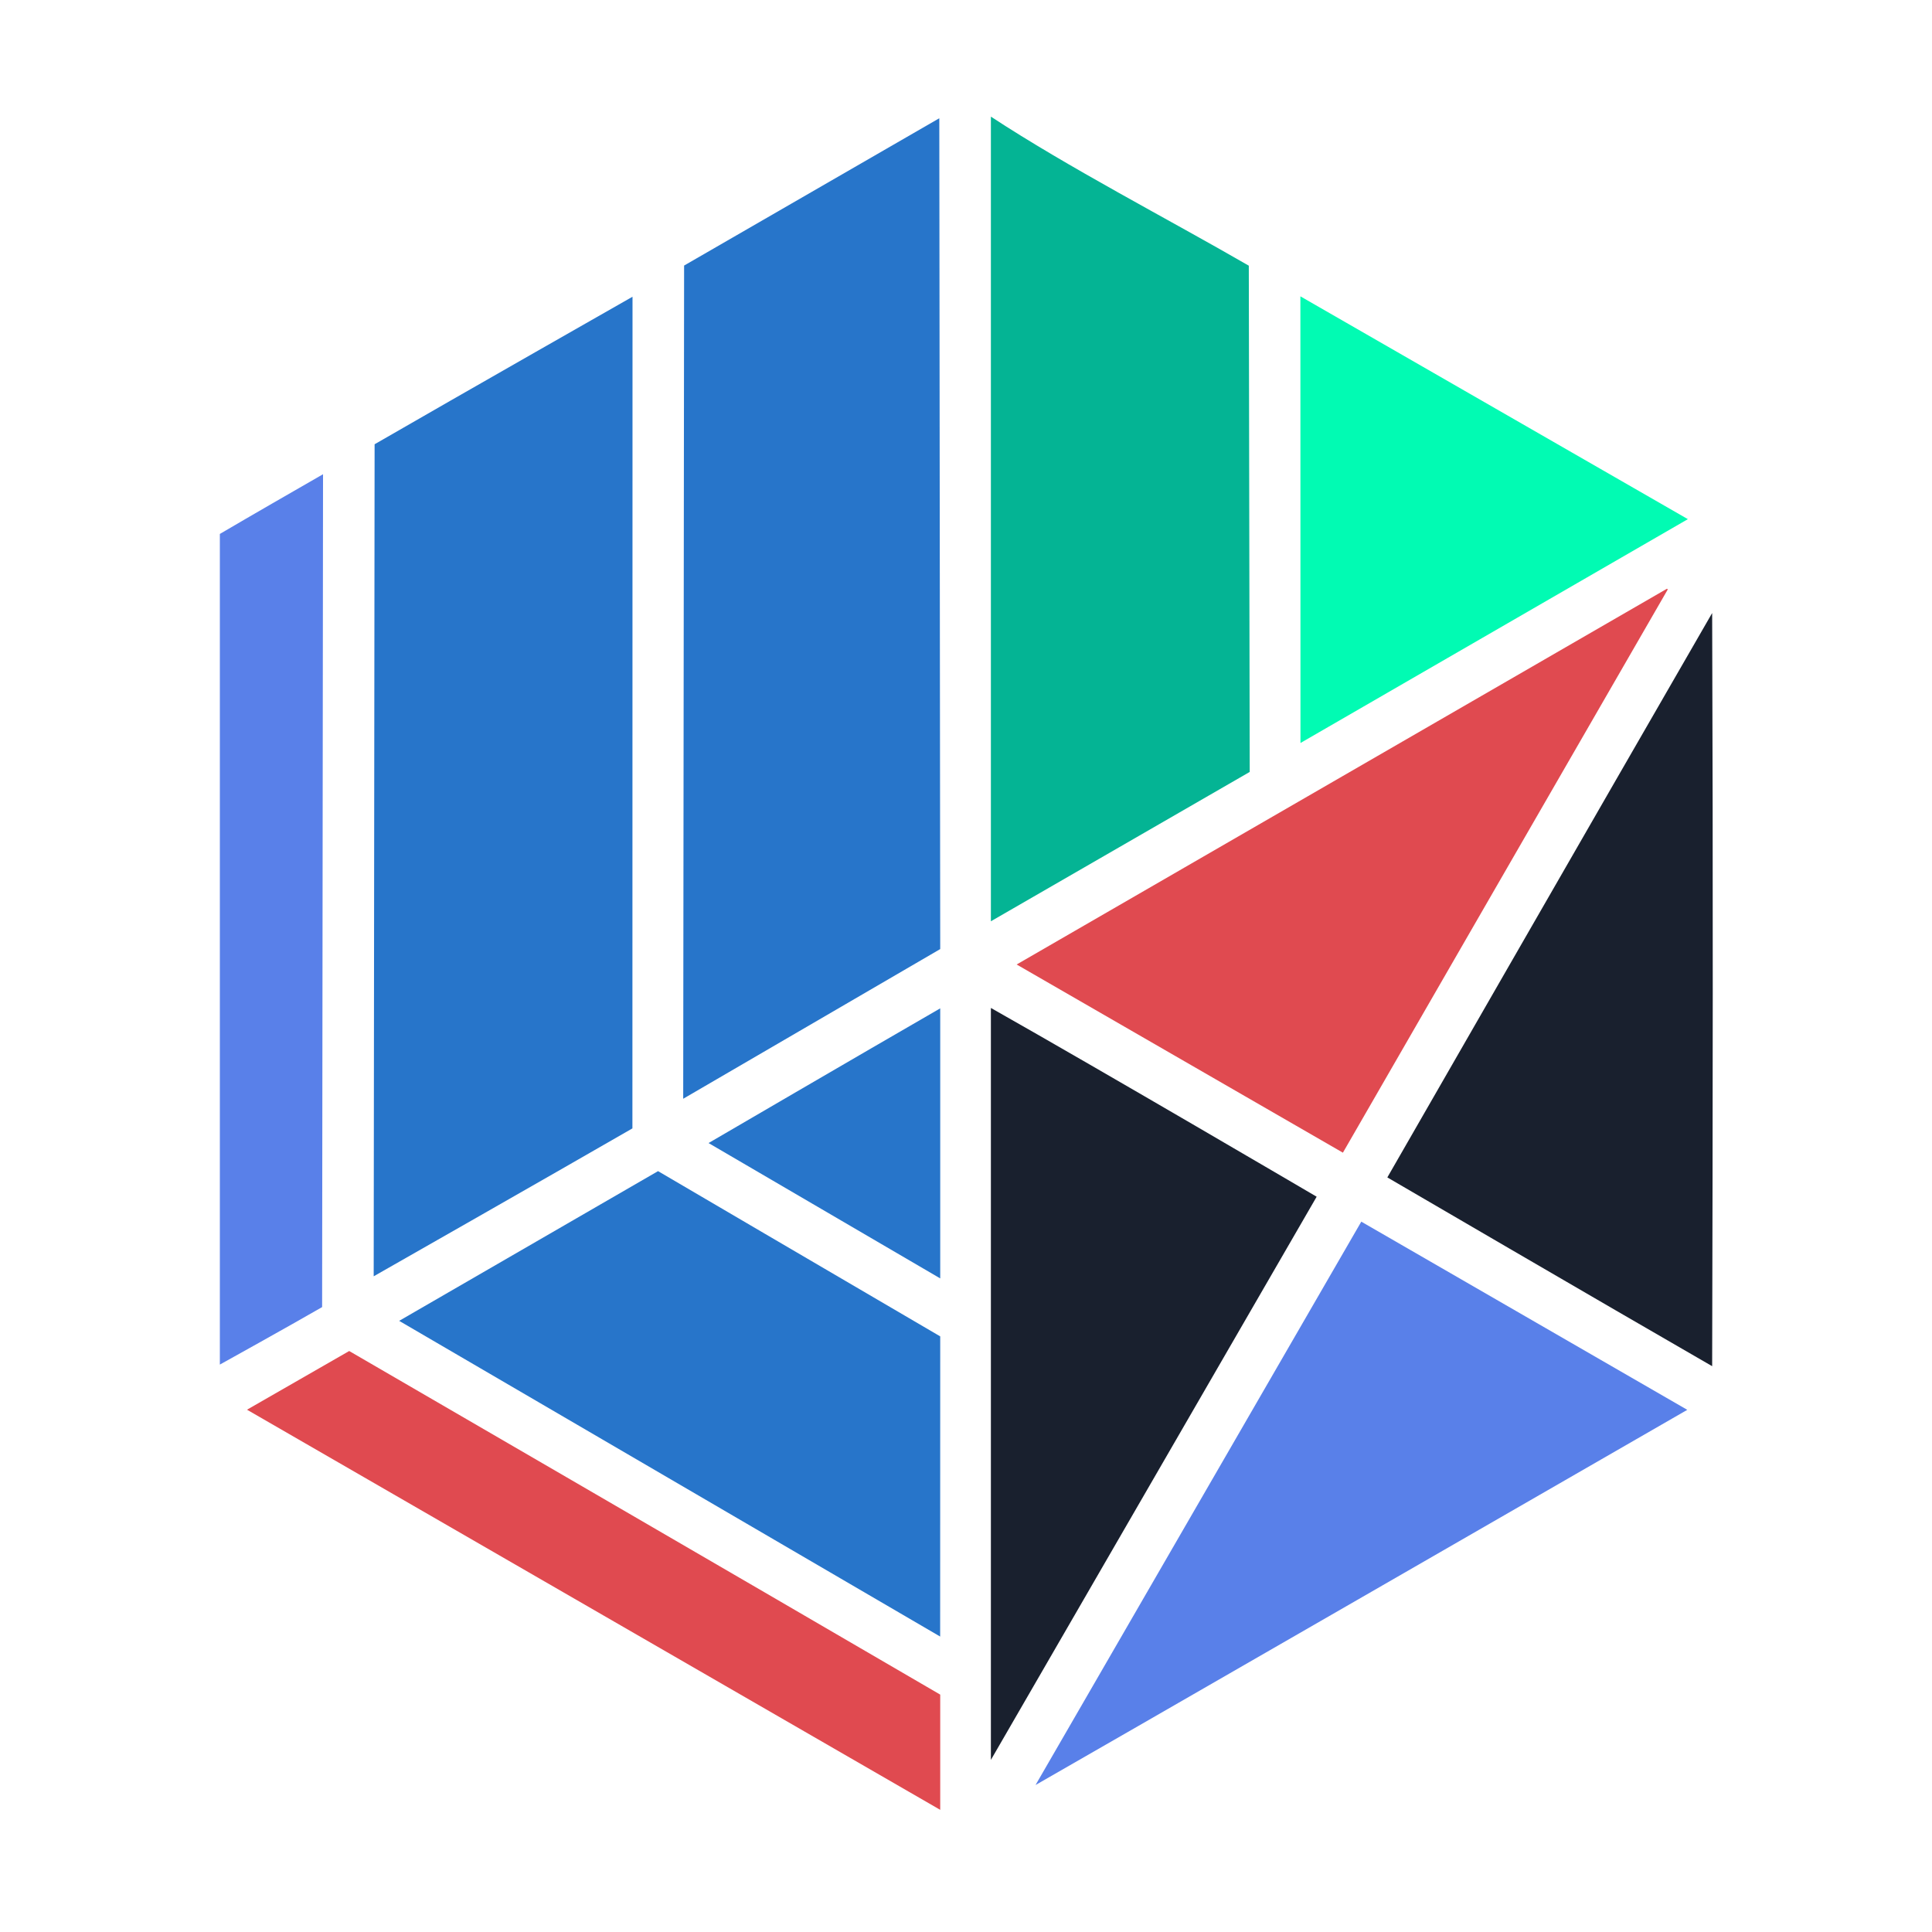
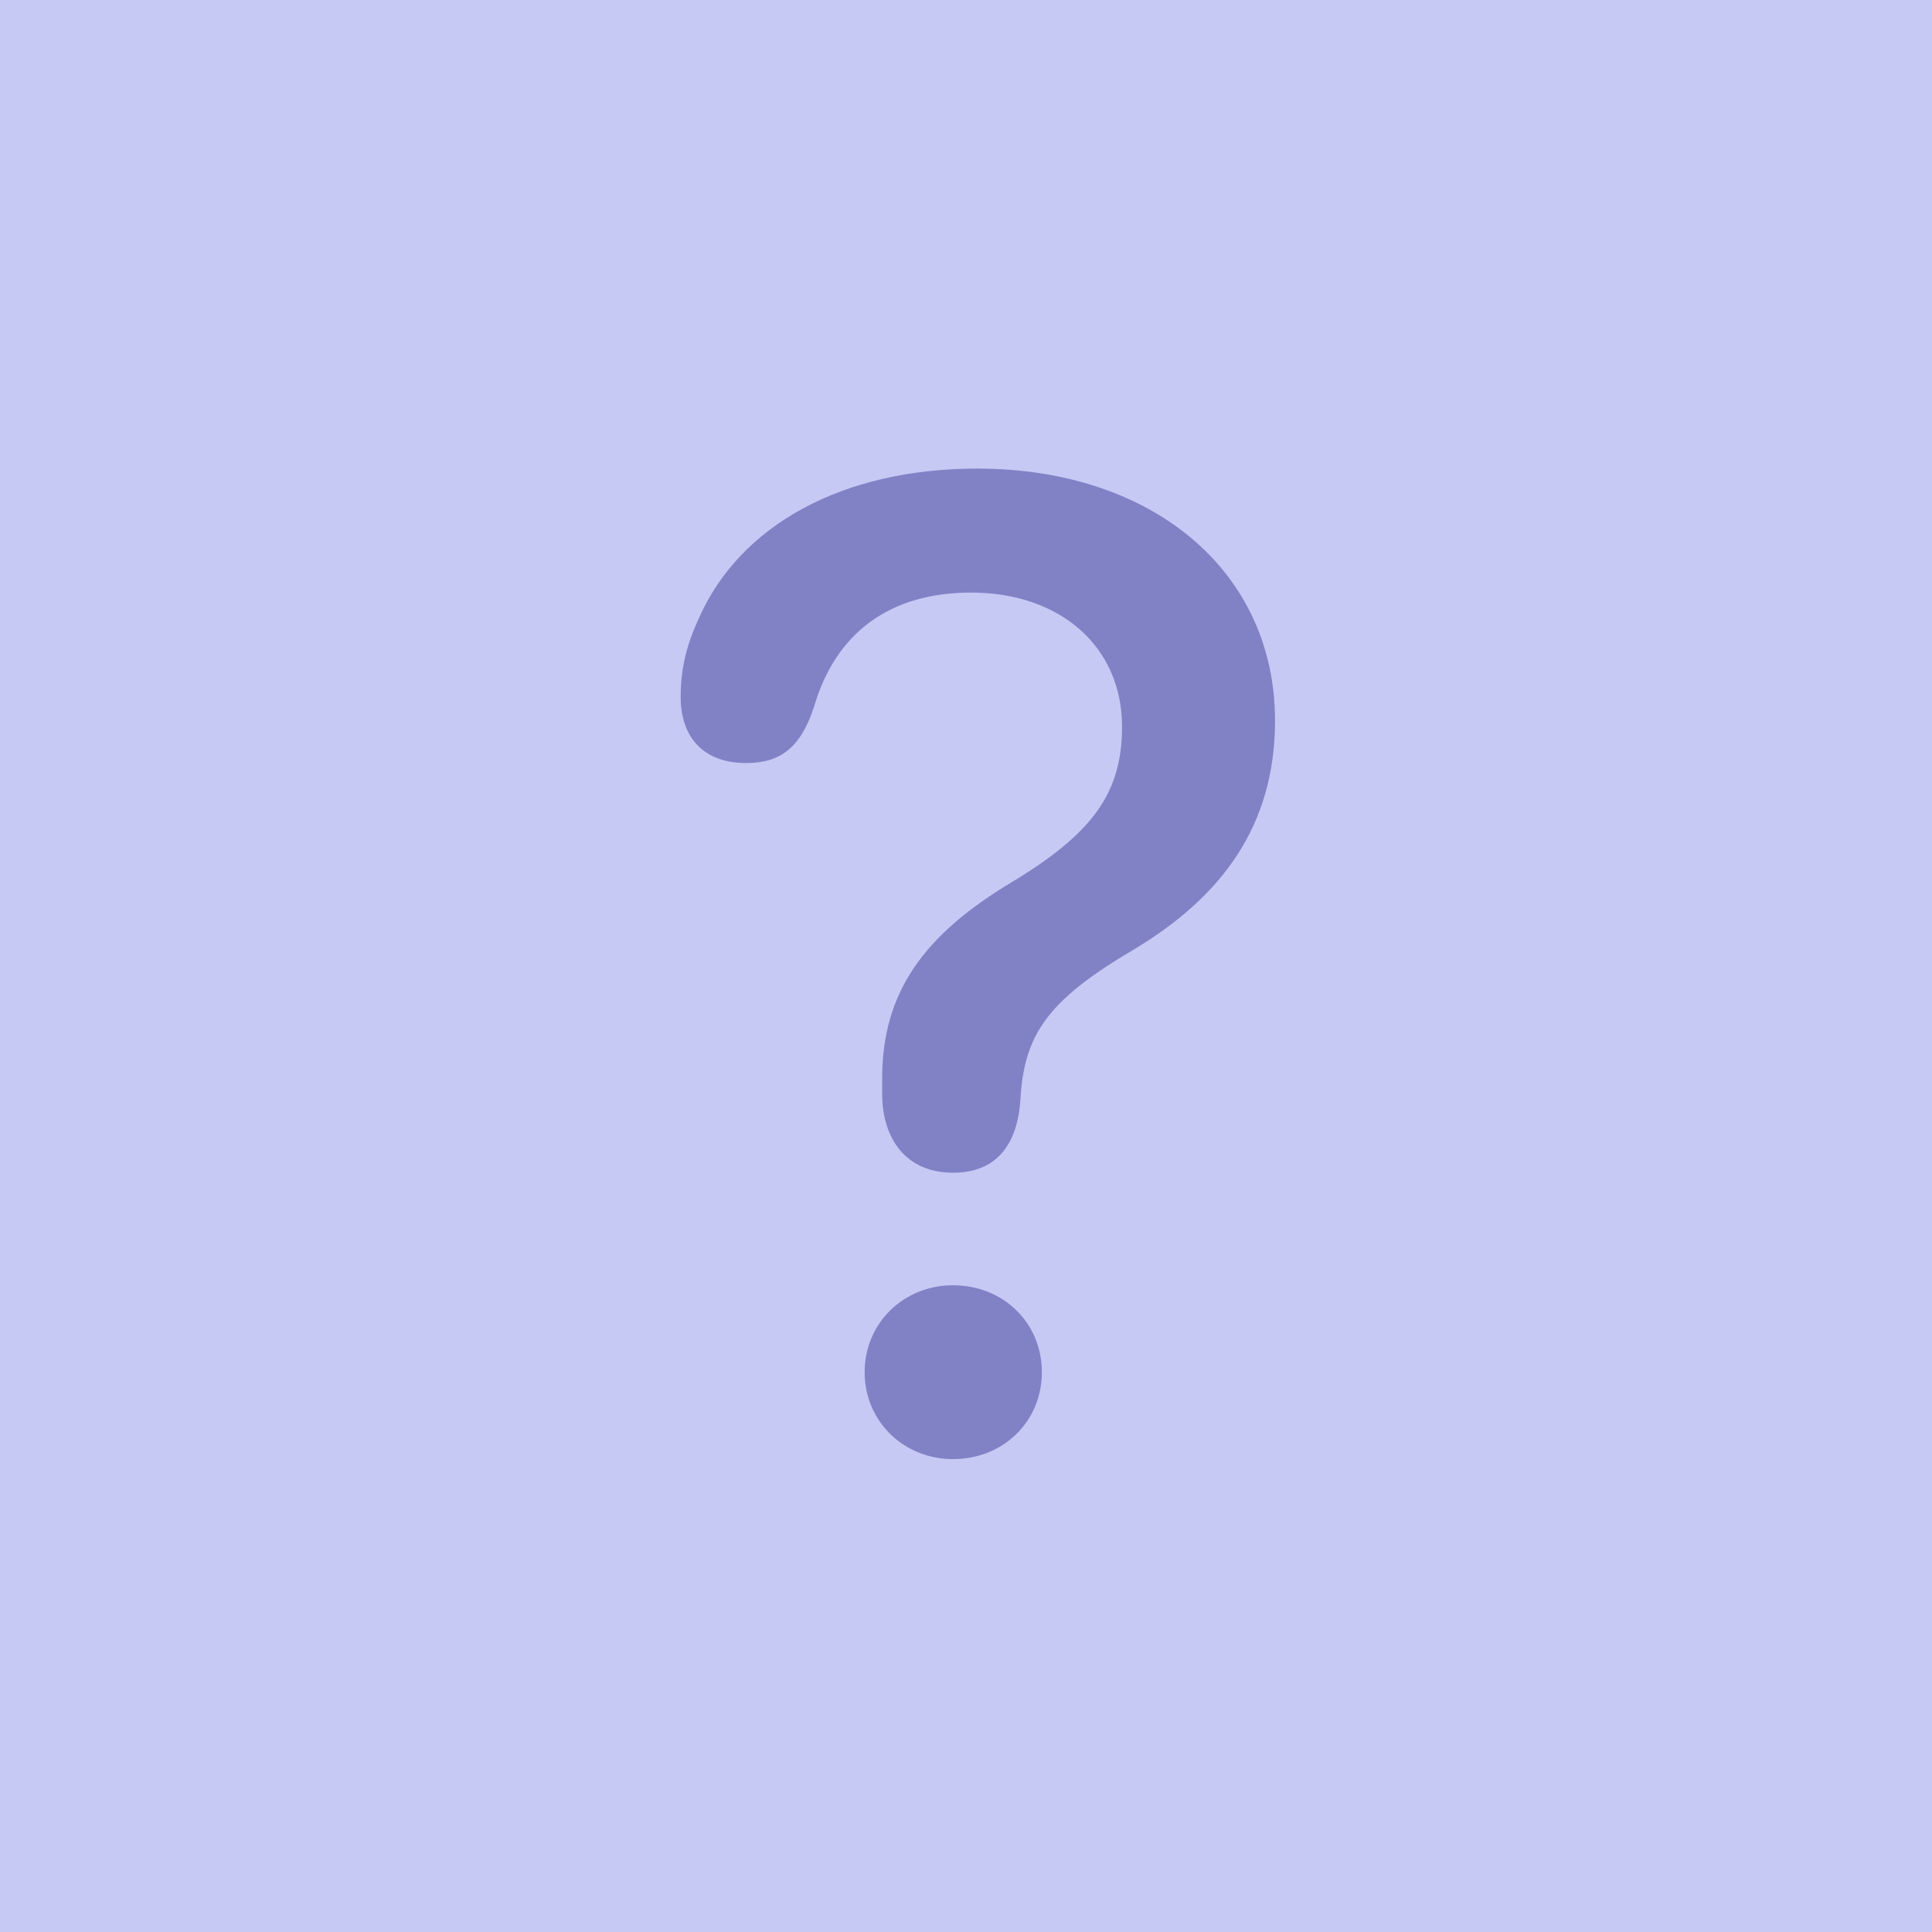
- <svg xmlns="http://www.w3.org/2000/svg" xml:space="preserve" width="220mm" height="220mm" version="1.1" style="shape-rendering:geometricPrecision; text-rendering:geometricPrecision; image-rendering:optimizeQuality; fill-rule:evenodd; clip-rule:evenodd" viewBox="0 0 22000 22000">
-   <defs>
-     <style type="text/css">
-    
-     .fil4 {fill:#01FBB3;fill-rule:nonzero}
-     .fil3 {fill:#04B494;fill-rule:nonzero}
-     .fil5 {fill:#19202E;fill-rule:nonzero}
-     .fil2 {fill:#2775CA;fill-rule:nonzero}
-     .fil1 {fill:#5980E9;fill-rule:nonzero}
-     .fil0 {fill:#E04A50;fill-rule:nonzero}
-    
-   </style>
-   </defs>
-   <g id="Layer_x0020_1">
-     <path class="fil0" d="M15291.87 13125.69c-1232.43,-710.47 -3715.06,-2142.85 -3715.06,-2142.85 0,0 4941.56,-2855.76 7404.57,-4278.54l4.88 3.06 5.54 3.48c-1217.29,2108.09 -3699.93,6414.85 -3699.93,6414.85z" />
-     <path class="fil1" d="M2503.5 6080.11c395.2,-232.03 811.47,-470.84 1174.98,-679.99 -3.48,3161.21 -6.96,6322.63 -10.42,9484.03 -377.83,218.16 -1164.56,654.66 -1164.56,654.66l0 -9458.7z" />
-     <path class="fil2" d="M4265.66 5058.89c968.69,-559.57 2936.93,-1679.97 2936.93,-1679.97 -0.41,3156.71 -0.82,6313.63 -1.23,9470.34 -957.85,552.23 -2946.12,1684.26 -2946.12,1684.26 3.68,-3295.33 6.74,-6095.68 10.42,-9474.63z" />
-     <path class="fil2" d="M7789.98 3023.99c968.68,-559.17 1937.37,-1118.34 2906.05,-1677.5 3.47,3153.64 6.95,6307.27 10.43,9460.72l-2926.7 1704.52c3.26,-3162.66 6.74,-6325.09 10.22,-9487.74z" />
-     <path class="fil3" d="M11283.43 1328.04c885.56,581.35 2002.15,1157.37 2936.91,1697.39 3.48,1921.41 7.16,3843.05 10.43,5764.67 -950.28,549.16 -2947.35,1700.62 -2947.35,1700.62l0.01 -9162.68z" />
-     <path class="fil4" d="M14807.74 3374.42l4412.23 2537.23 -4411.21 2548.89c0,-1695.37 -1.02,-3390.75 -1.02,-5086.12z" />
-     <path class="fil0" d="M10706.46 20608.97l-7893.83 -4556.38 1163.74 -668.35c0,0 4494.22,2608.39 6730.09,3912.57l0 1312.16z" />
-     <path class="fil2" d="M10705.64 18635.62l-6160.29 -3594.85c0,0 1977.44,-1144.51 2947.96,-1704.91 0,0 2167.38,1270.87 3213.15,1881.76l-0.82 3418z" />
-     <path class="fil2" d="M10706.46 14557.44l-2638.03 -1541.34c0,0 1768.91,-1032.28 2638.03,-1533.78l0 3075.12z" />
-     <path class="fil5" d="M11283.42 11477.61c1300.5,735.4 3709.54,2149.58 3709.54,2149.58l-3709.54 6412.99 0 -8562.57z" />
-     <path class="fil1" d="M11791.89 20326.21l3709.33 -6415.03c1232.02,710.87 3712.21,2142.85 3712.21,2142.85 0,0 -7406.42,4266.88 -7421.54,4272.18z" />
-     <path class="fil5" d="M19496.6 15557c-1232.64,-710.25 -3698.71,-2149.59 -3698.71,-2149.59 0,0 2465.46,-4290.59 3698.71,-6426.68 11.04,3039.34 7.15,5628.31 0,8576.27z" />
-   </g>
+ <svg xmlns="http://www.w3.org/2000/svg" width="56" height="56" viewBox="0 0 56 56" fill="none">
+   <rect width="56" height="56" fill="#C6C9F4" />
+   <path d="M27.621 33.992C28.891 33.992 29.477 33.172 29.574 31.922C29.672 30.008 30.336 29.012 32.855 27.527C35.434 25.984 36.957 23.914 36.957 20.887C36.957 16.57 33.422 13.582 28.324 13.582C24.418 13.582 21.449 15.223 20.258 17.918C19.906 18.68 19.73 19.363 19.73 20.203C19.73 21.395 20.414 22.117 21.625 22.117C22.602 22.117 23.207 21.688 23.598 20.477C24.223 18.348 25.785 17.176 28.148 17.176C30.746 17.176 32.523 18.758 32.523 21.062C32.523 22.977 31.684 24.148 29.32 25.574C26.781 27.098 25.57 28.758 25.57 31.258V31.707C25.57 32.996 26.254 33.992 27.621 33.992ZM27.621 42.293C29.086 42.293 30.199 41.199 30.199 39.773C30.199 38.348 29.086 37.254 27.621 37.254C26.195 37.254 25.062 38.348 25.062 39.773C25.062 41.199 26.195 42.293 27.621 42.293Z" fill="#8082C5" />
</svg>
